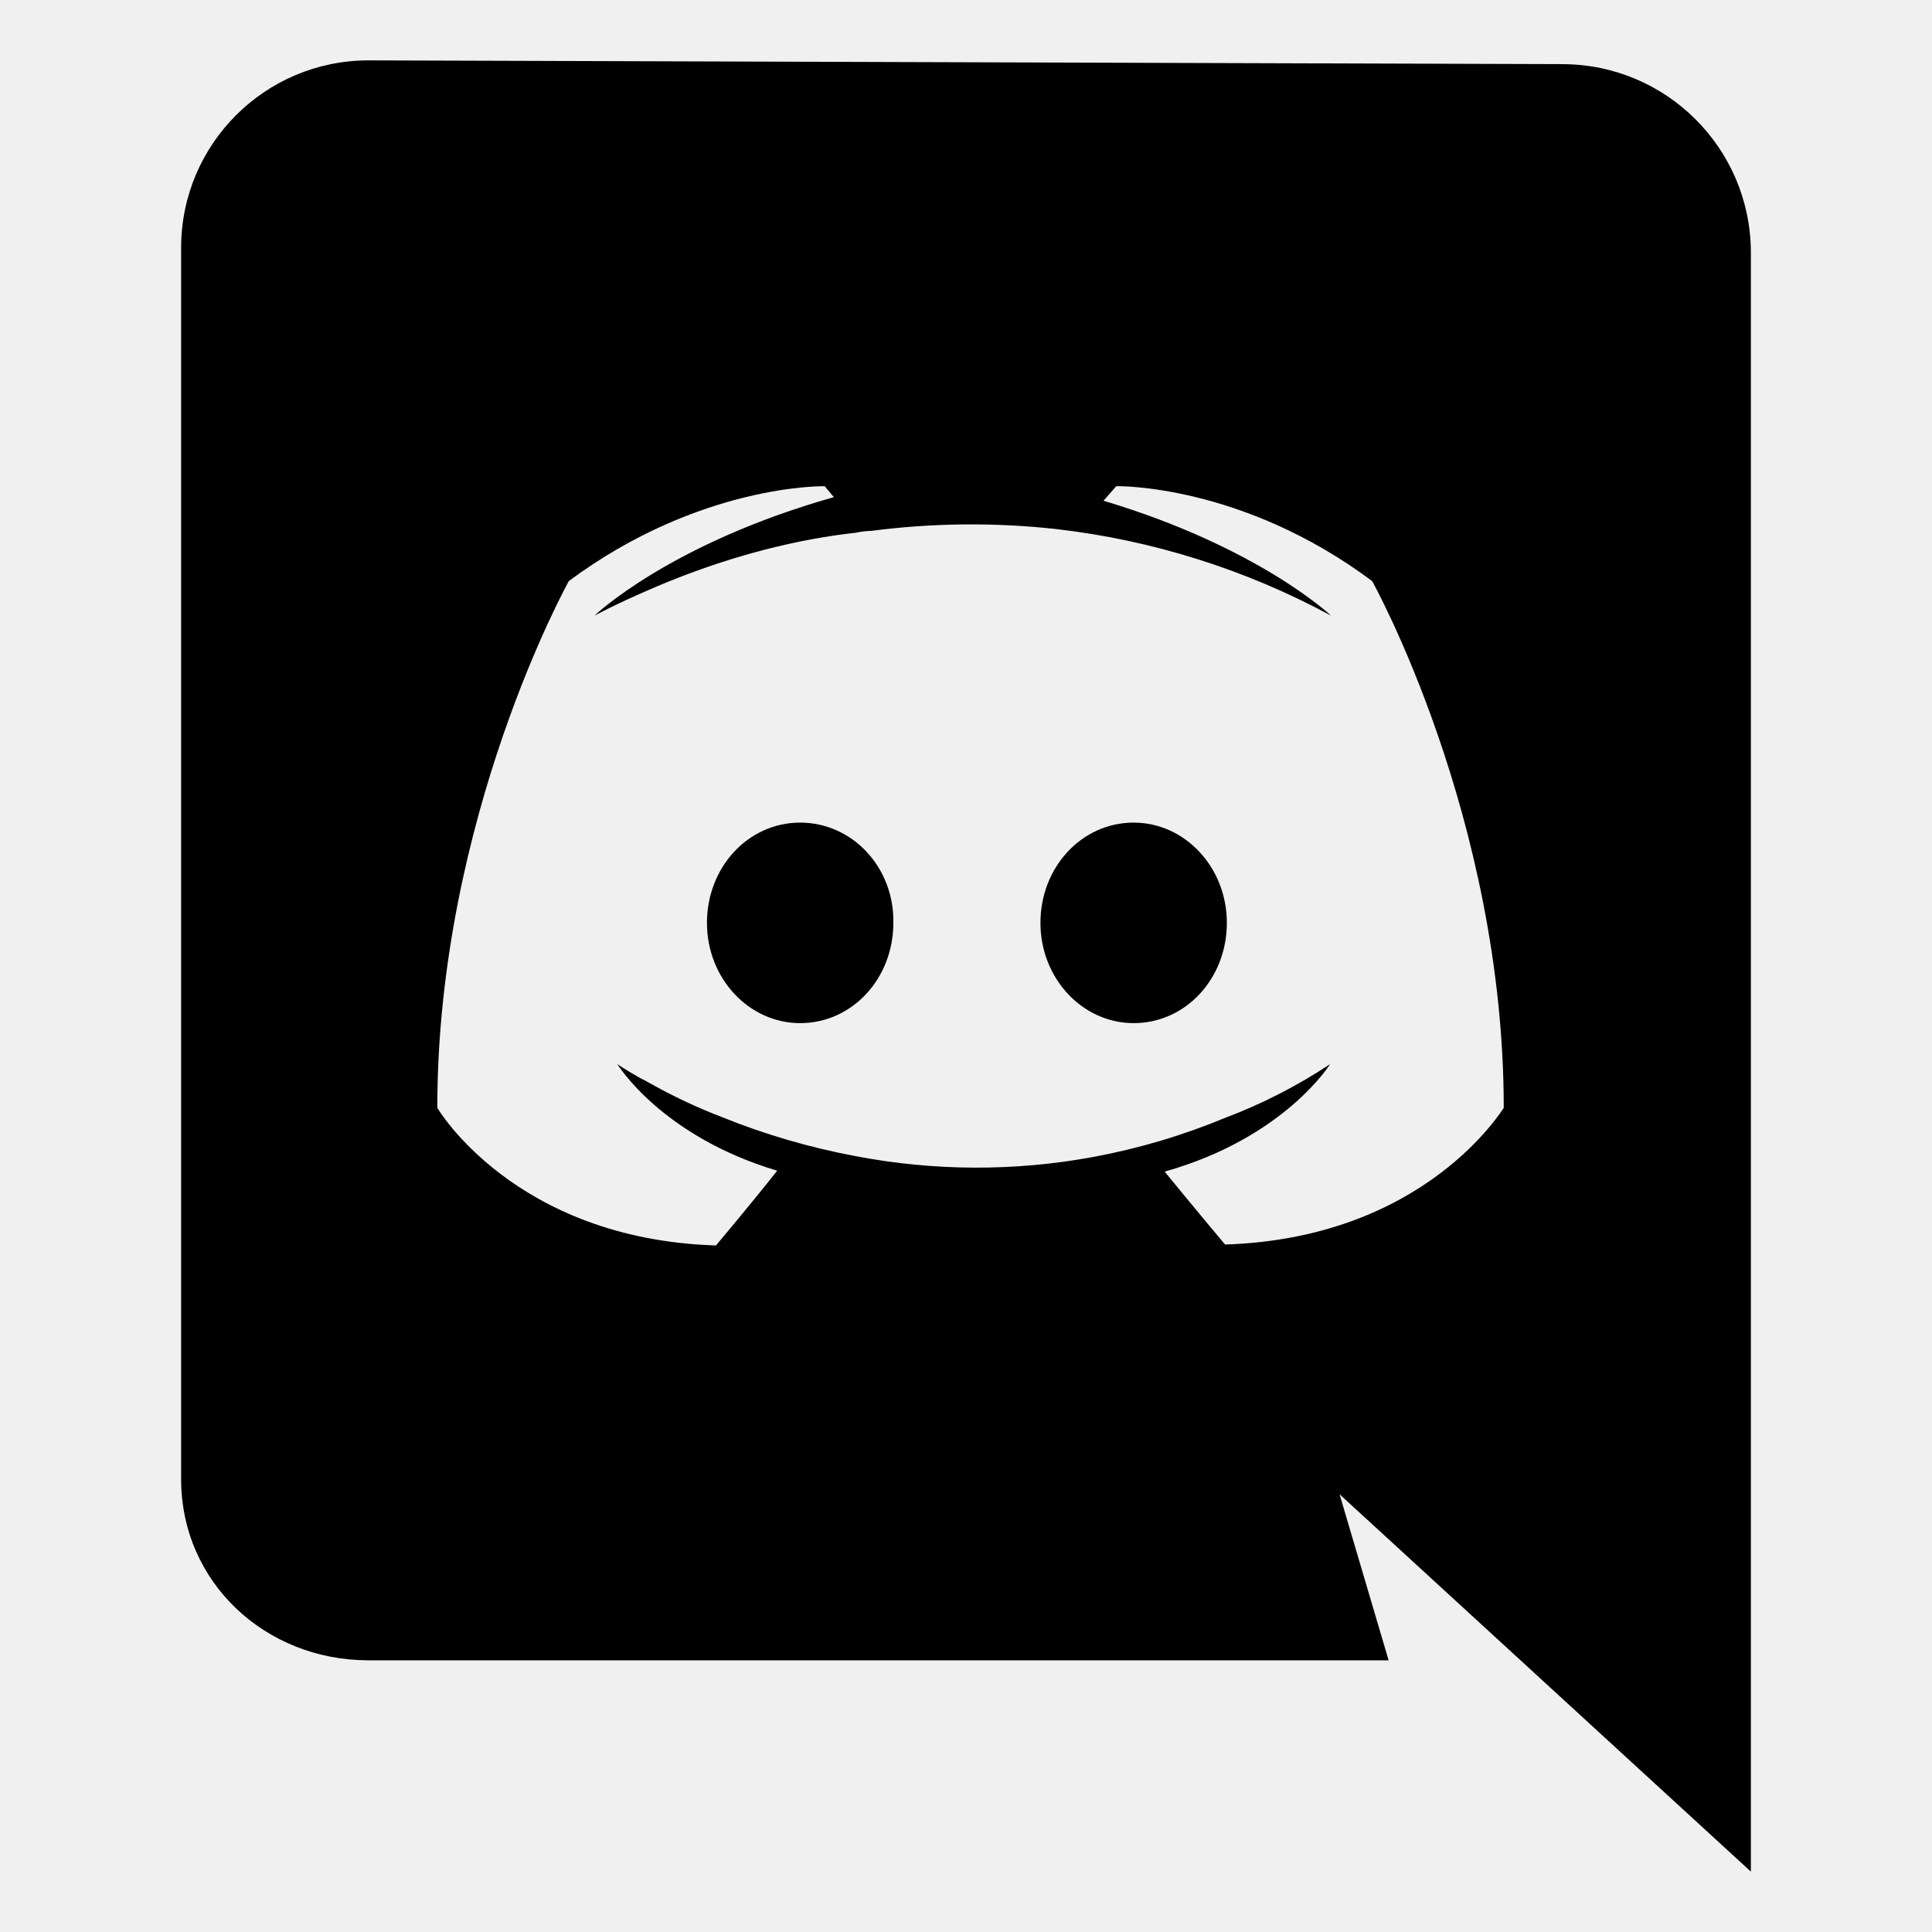
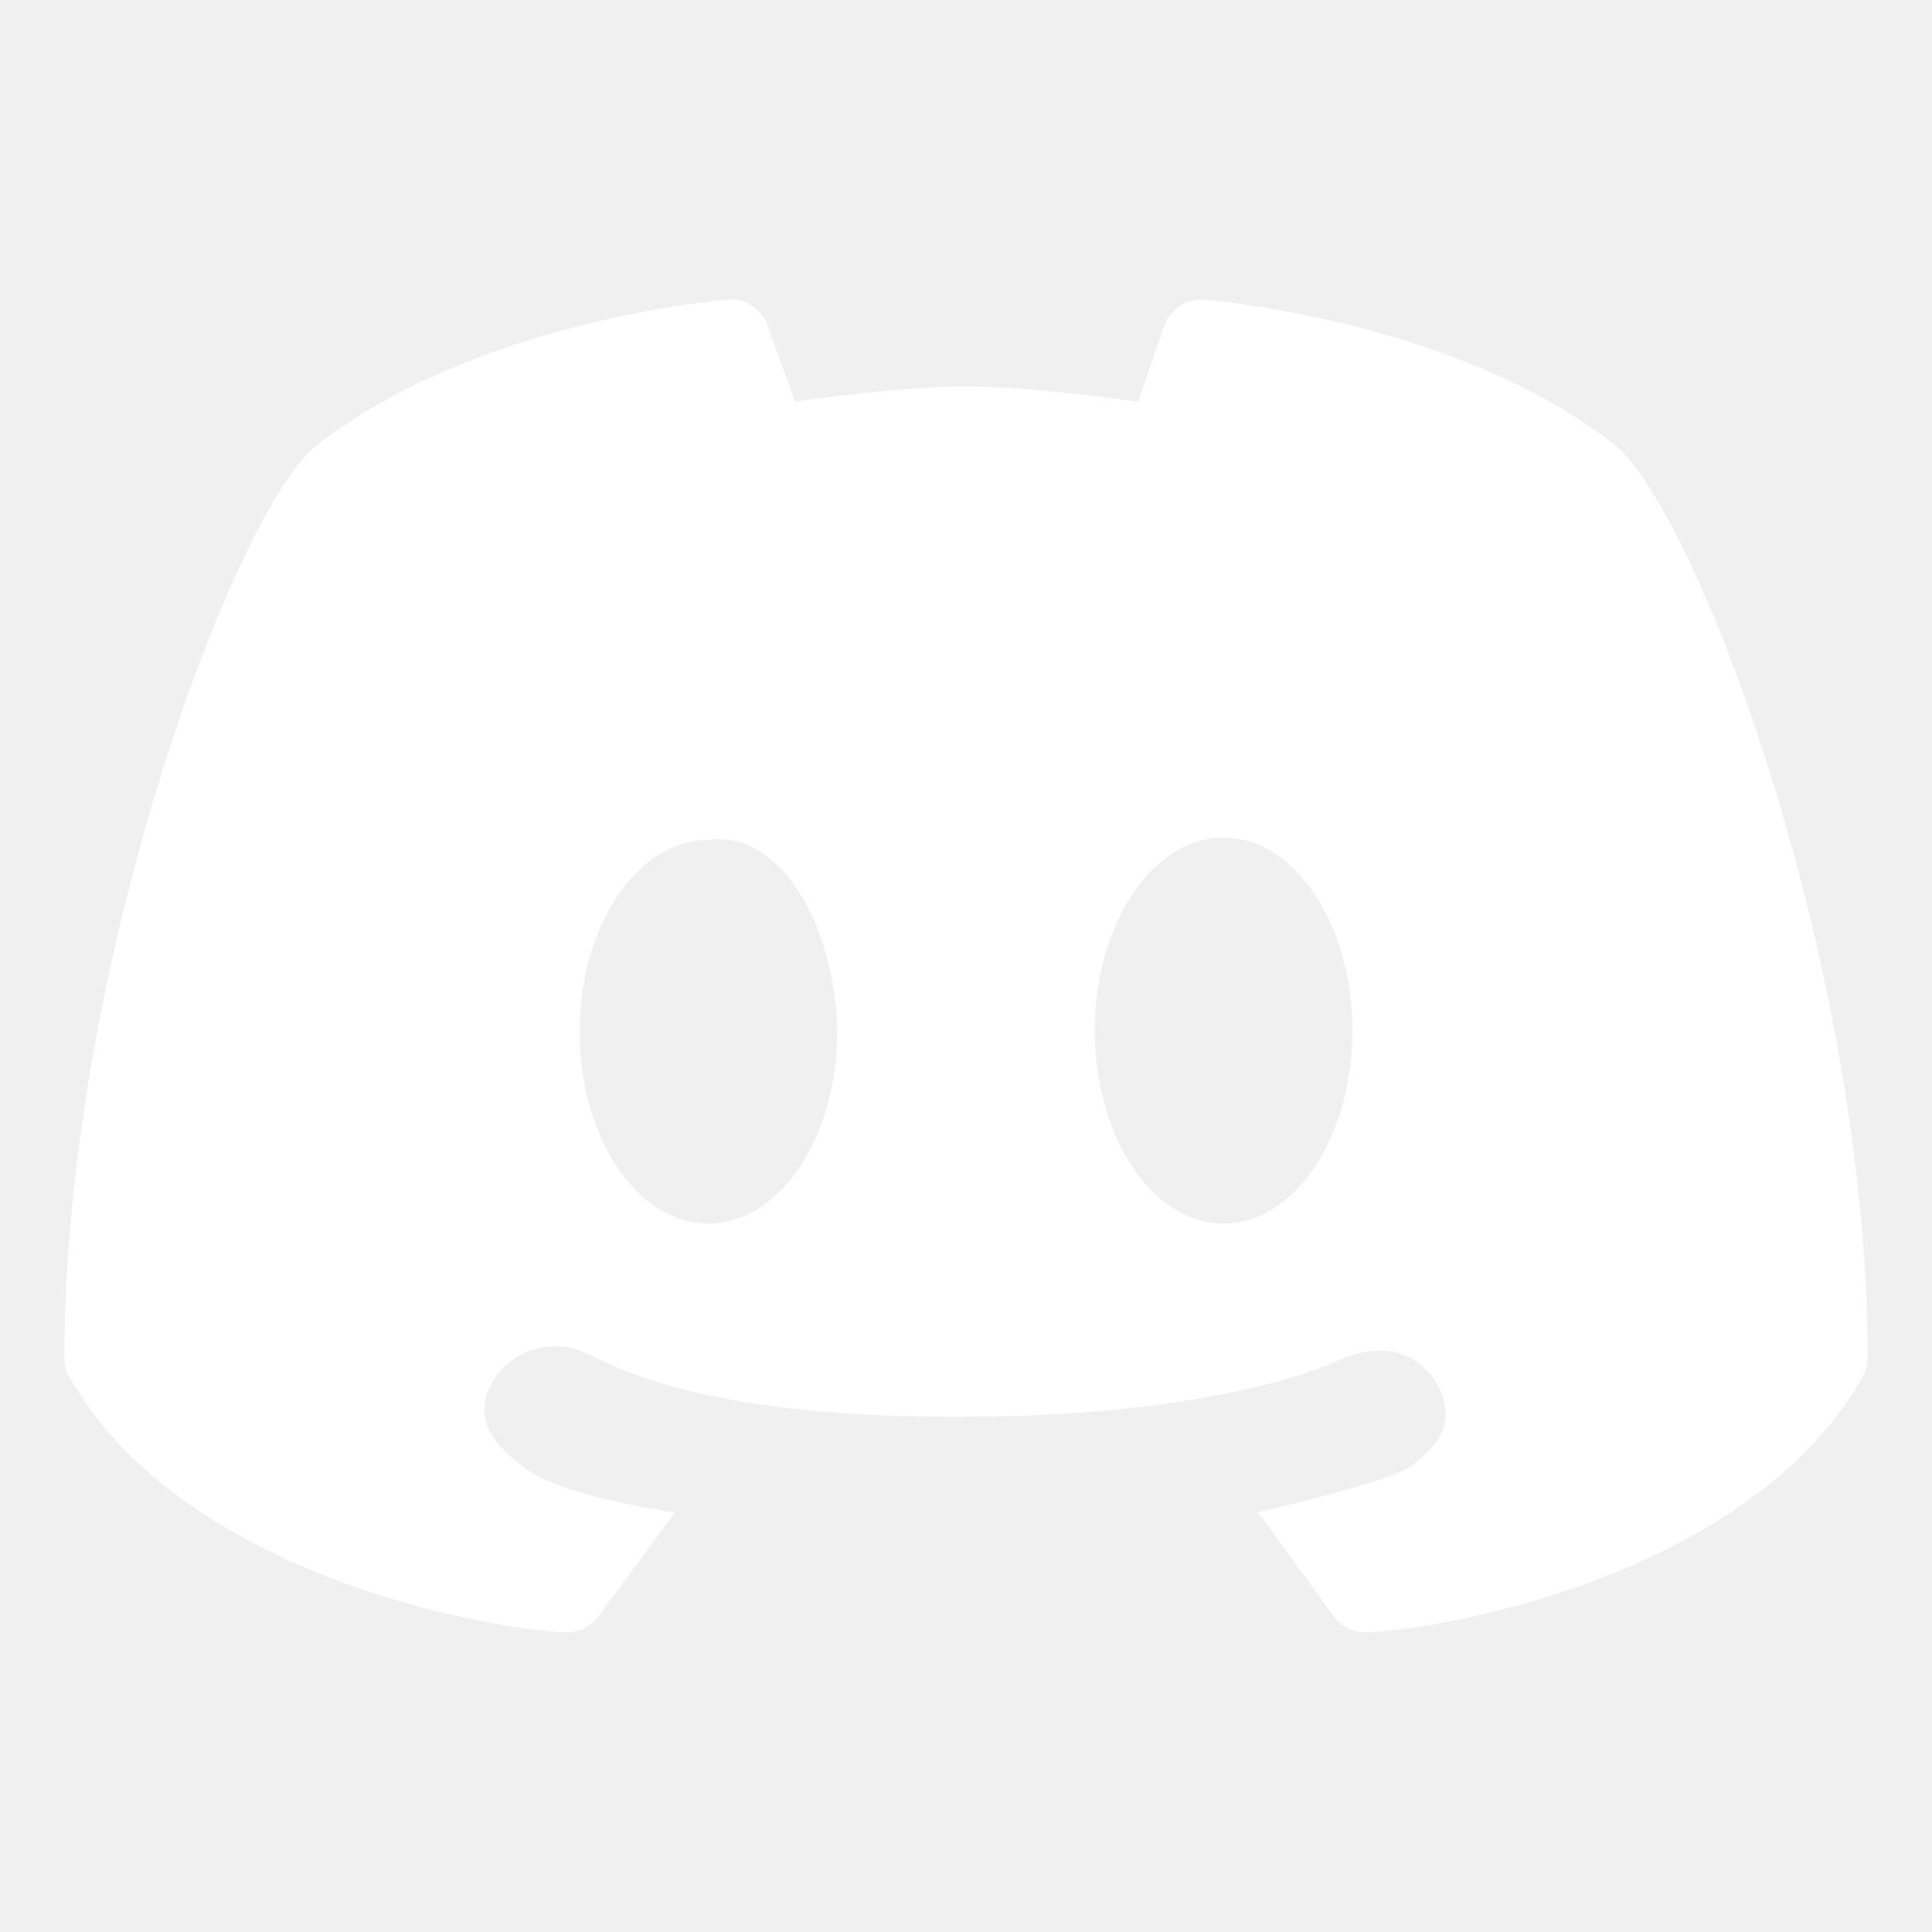
- <svg xmlns="http://www.w3.org/2000/svg" class="ionicon" viewBox="0 0 512 512">
-   <path d="M464 66.52A50 50 0 00414.12 17L97.64 16A49.65 49.65 0 0048 65.52V392c0 27.3 22.28 48 49.64 48H368l-13-44 109 100zM324.65 329.81s-8.72-10.39-16-19.32C340.39 301.55 352.5 282 352.5 282a139 139 0 01-27.85 14.25 173.31 173.31 0 01-35.11 10.39 170.05 170.05 0 01-62.72-.24 184.45 184.45 0 01-35.59-10.4 141.46 141.46 0 01-17.68-8.21c-.73-.48-1.45-.72-2.18-1.21-.49-.24-.73-.48-1-.48-4.36-2.42-6.78-4.11-6.78-4.11s11.62 19.09 42.38 28.26c-7.27 9.18-16.23 19.81-16.23 19.81-53.51-1.69-73.85-36.47-73.85-36.47 0-77.06 34.87-139.62 34.87-139.62 34.87-25.85 67.8-25.12 67.8-25.12l2.42 2.9c-43.59 12.32-63.44 31.4-63.44 31.4s5.32-2.9 14.28-6.77c25.91-11.35 46.5-14.25 55-15.21a24 24 0 014.12-.49 205.62 205.62 0 0148.91-.48 201.62 201.62 0 0172.89 22.95s-19.13-18.15-60.3-30.45l3.39-3.86s33.17-.73 67.81 25.16c0 0 34.87 62.56 34.87 139.62 0-.28-20.35 34.5-73.86 36.19z" />
-   <path d="M212.05 218c-13.8 0-24.7 11.84-24.7 26.57s11.14 26.57 24.7 26.57c13.8 0 24.7-11.83 24.7-26.57.25-14.76-10.9-26.57-24.7-26.57zM300.43 218c-13.8 0-24.7 11.84-24.7 26.57s11.14 26.57 24.7 26.57c13.81 0 24.7-11.83 24.7-26.57S314 218 300.43 218z" />
+ <svg xmlns="http://www.w3.org/2000/svg" fill="#FFFFFF" viewBox="0 0 30 30" width="480px" height="480px">
+   <path d="M12.345,6.236c-0.218-0.606-0.438-1.217-0.442-1.225c-0.105-0.235-0.348-0.383-0.604-0.357 c-0.162,0.013-3.995,0.343-6.451,2.318C3.564,8.158,1,15.092,1,21.087c0,0.106,0.027,0.209,0.08,0.301 c1.771,3.11,6.599,3.924,7.699,3.959c0.007,0.001,0.013,0.001,0.019,0.001c0.194,0,0.376-0.093,0.492-0.25l1.19-1.612 c-1.966-0.299-2.321-0.689-2.404-0.75c-0.444-0.327-0.772-0.785-0.374-1.363c0.306-0.449,0.948-0.597,1.44-0.344 C9.646,21.264,10.995,22.02,15,22c3.977-0.012,5.723-0.845,5.748-0.863c0.668-0.301,1.189-0.177,1.514,0.269 c0.387,0.607,0.111,1.018-0.331,1.344c-0.083,0.061-0.284,0.232-2.396,0.732l1.175,1.615c0.115,0.158,0.298,0.25,0.492,0.25 c0.007,0,0.013,0,0.019-0.001c1.101-0.035,5.929-0.849,7.699-3.959c0.053-0.092,0.08-0.195,0.08-0.301 c0-5.994-2.564-12.928-3.88-14.14c-2.424-1.948-6.257-2.278-6.419-2.292c-0.256-0.022-0.499,0.123-0.604,0.357 c-0.004,0.008-0.218,0.629-0.425,1.228C17.672,6.239,16.041,6,15,6S12.345,6.236,12.345,6.236z M11,19c-1.105,0-2-1.333-2-2.979 s0.895-2.979,2-2.979c1.109-0.165,1.976,1.333,2,2.979C13,17.667,12.105,19,11,19z M19,19c-1.105,0-2-1.342-2-2.997 s0.895-2.997,2-2.997s2,1.342,2,2.997S20.105,19,19,19z" />
</svg>
